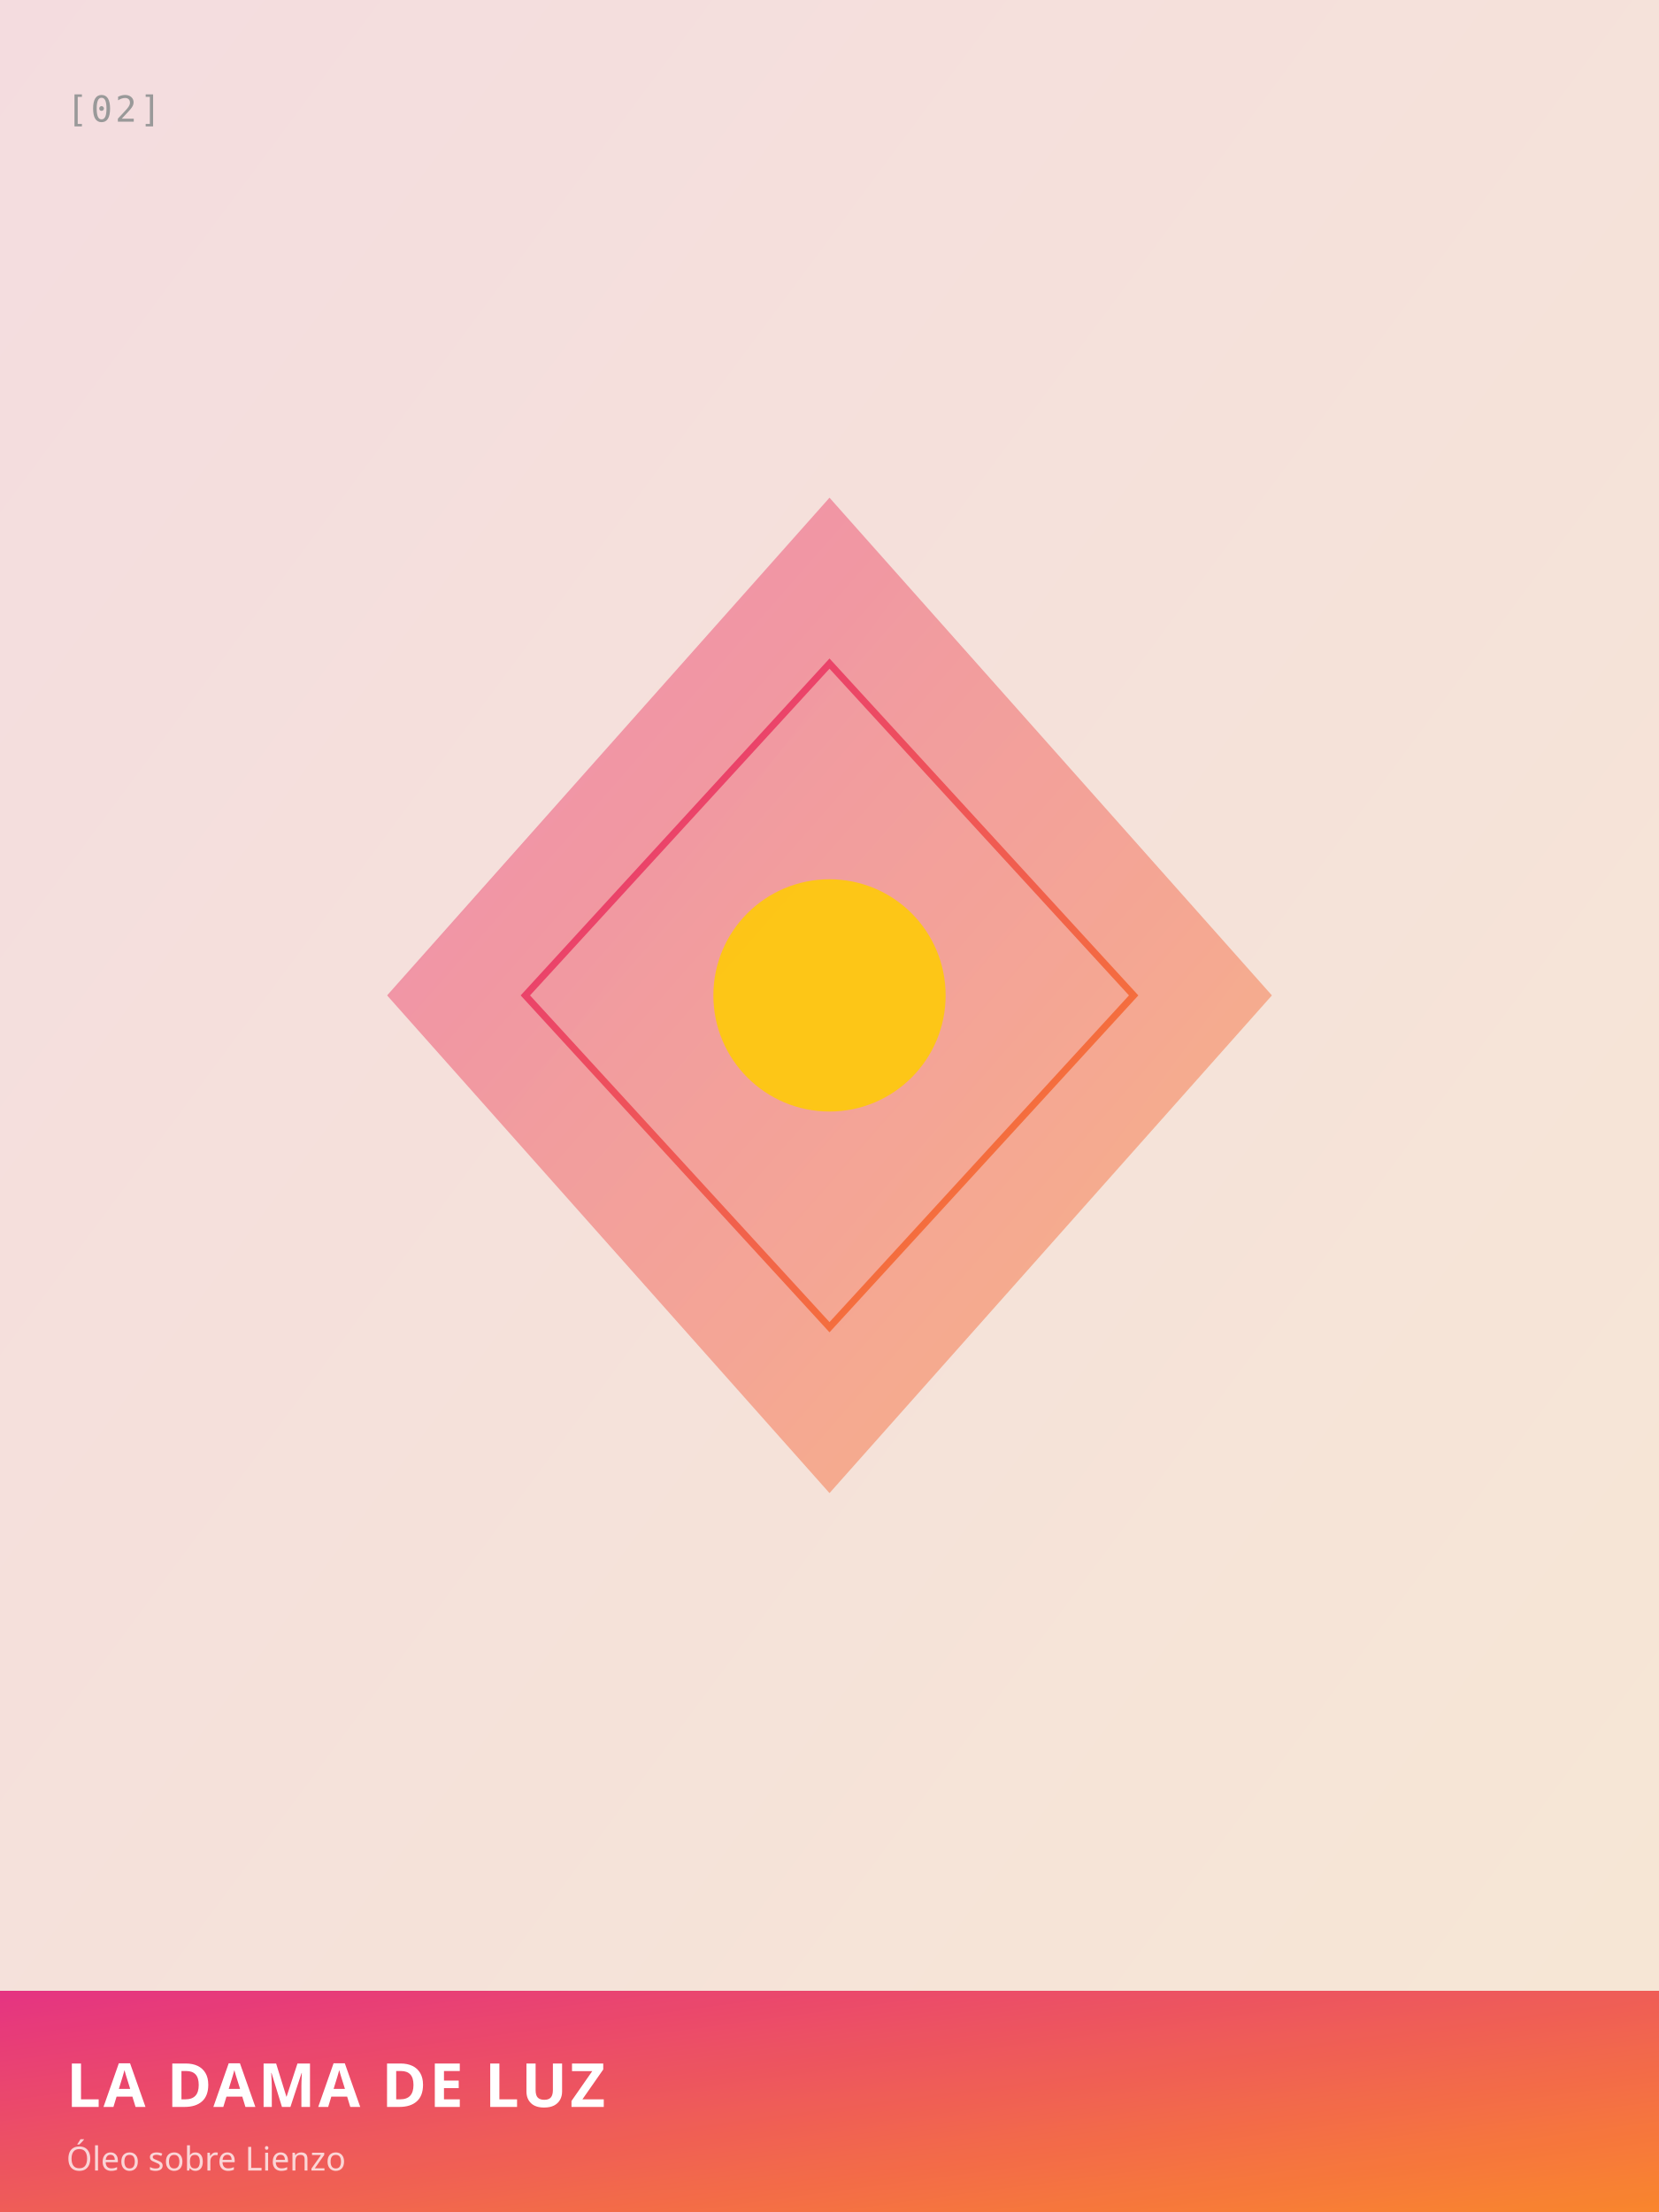
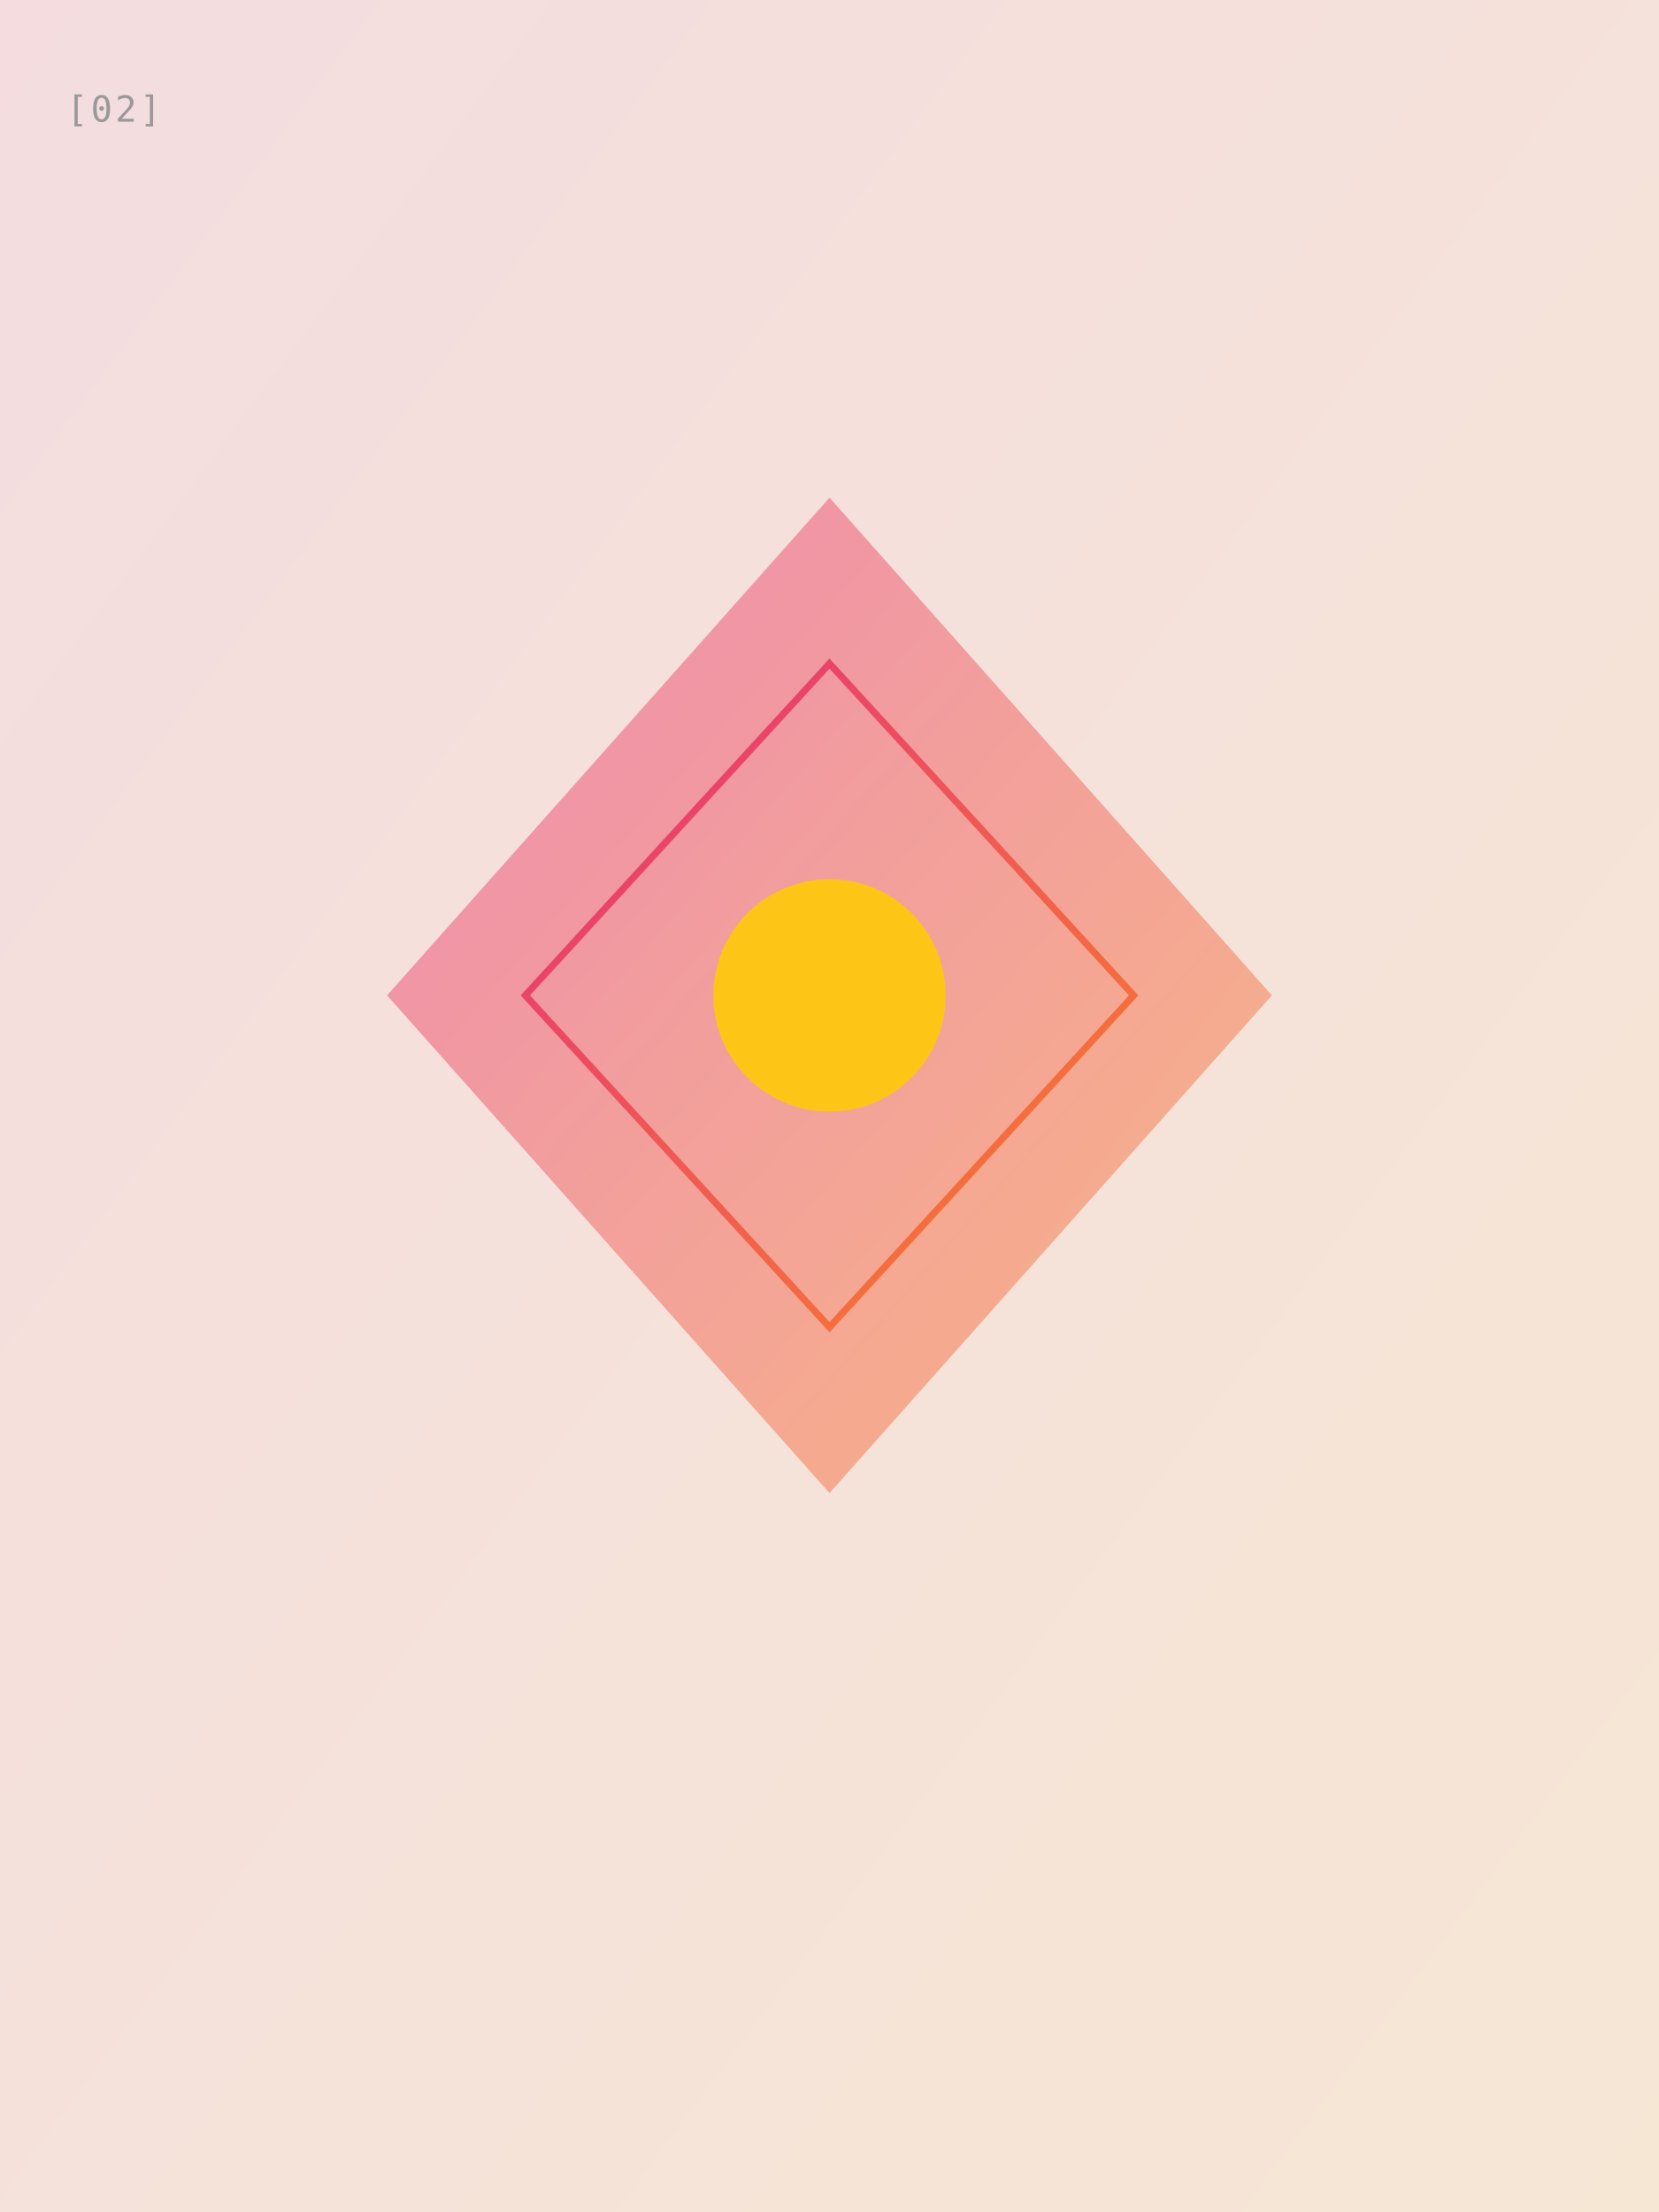
<svg xmlns="http://www.w3.org/2000/svg" viewBox="0 0 600 800" width="600" height="800">
  <defs>
    <linearGradient id="g" x1="0%" y1="0%" x2="100%" y2="100%">
      <stop offset="0%" stop-color="#E4247A" />
      <stop offset="100%" stop-color="#FA7E1E" />
    </linearGradient>
  </defs>
  <rect width="600" height="800" fill="#F6F5ED" />
  <rect width="600" height="800" fill="url(#g)" opacity="0.12" />
  <text x="24" y="44" font-family="'JetBrains Mono', monospace" font-size="13" fill="#999" letter-spacing="1">[02]</text>
  <polygon points="300,180 460,360 300,540 140,360" fill="url(#g)" opacity="0.45" />
  <polygon points="300,240 410,360 300,480 190,360" fill="none" stroke="url(#g)" stroke-width="2.5" opacity="0.9" />
  <circle cx="300" cy="360" r="42" fill="#FFCC00" opacity="0.85" />
-   <rect x="0" y="720" width="600" height="80" fill="url(#g)" opacity="0.92" />
-   <text x="24" y="762" font-family="'Big Shoulders Display', sans-serif" font-size="22" font-weight="700" fill="white" letter-spacing="1">LA DAMA DE LUZ</text>
-   <text x="24" y="785" font-family="sans-serif" font-size="12" fill="rgba(255,255,255,0.75)">Óleo sobre Lienzo</text>
</svg>
